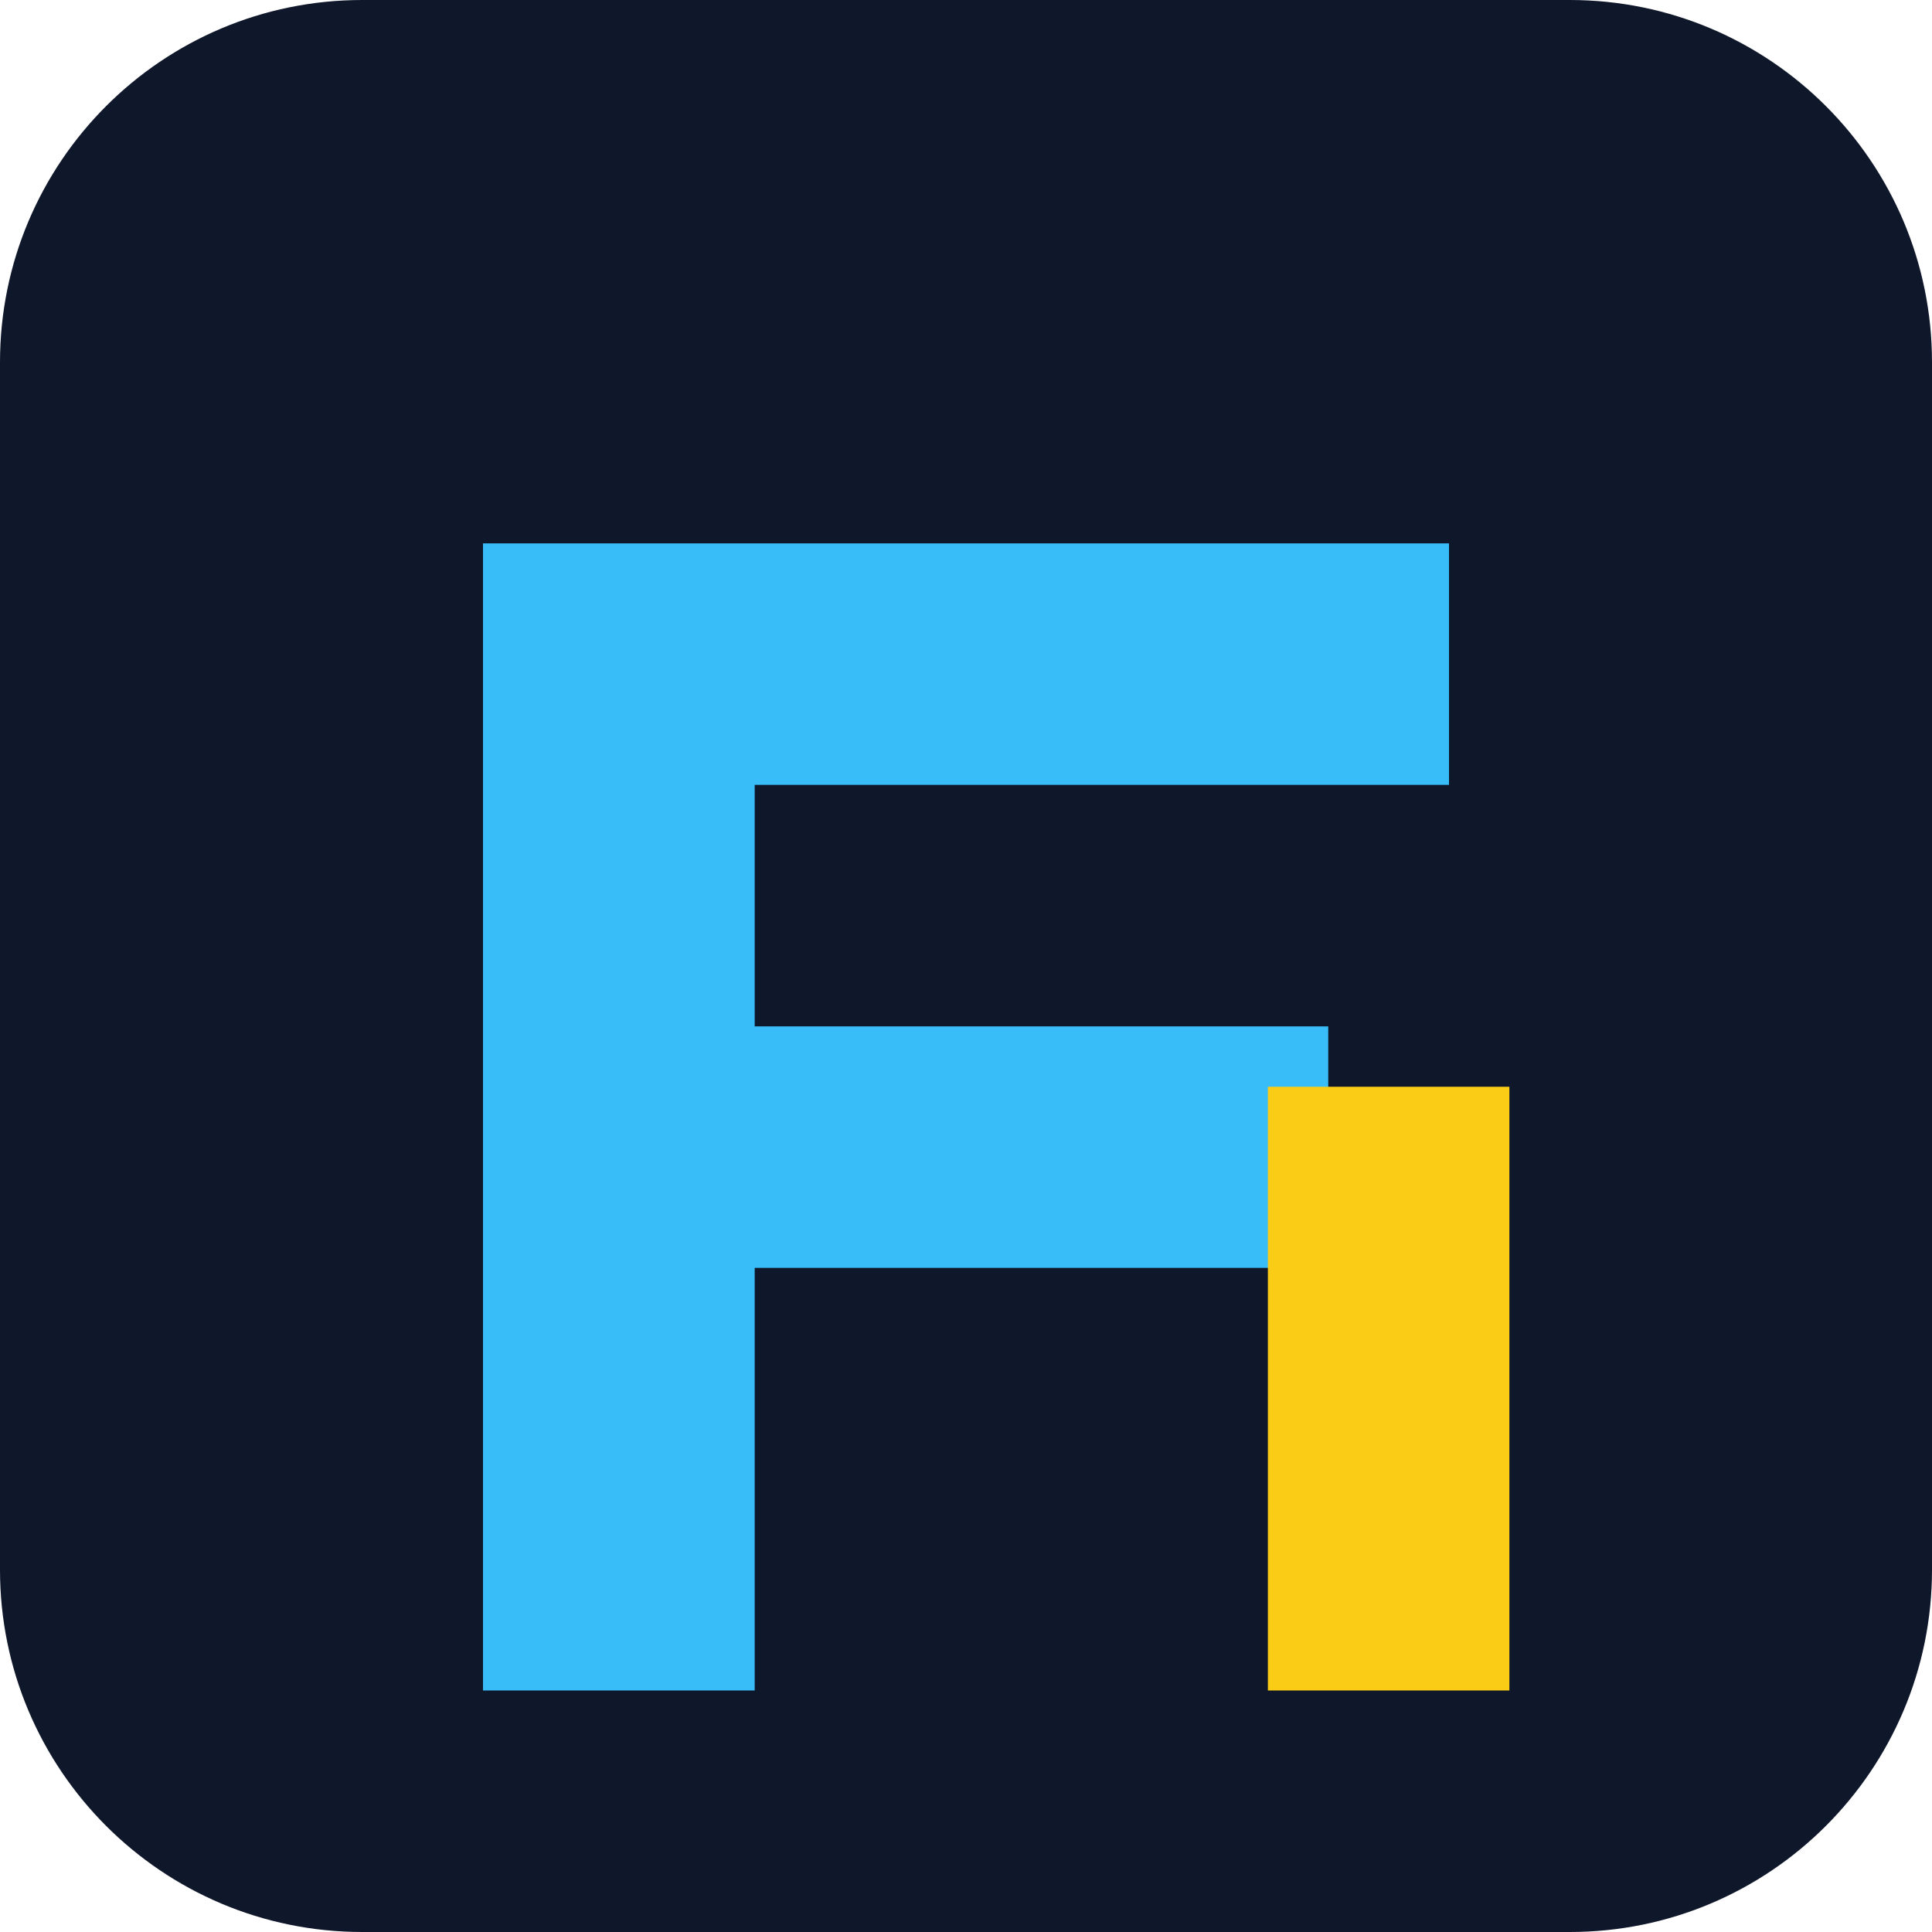
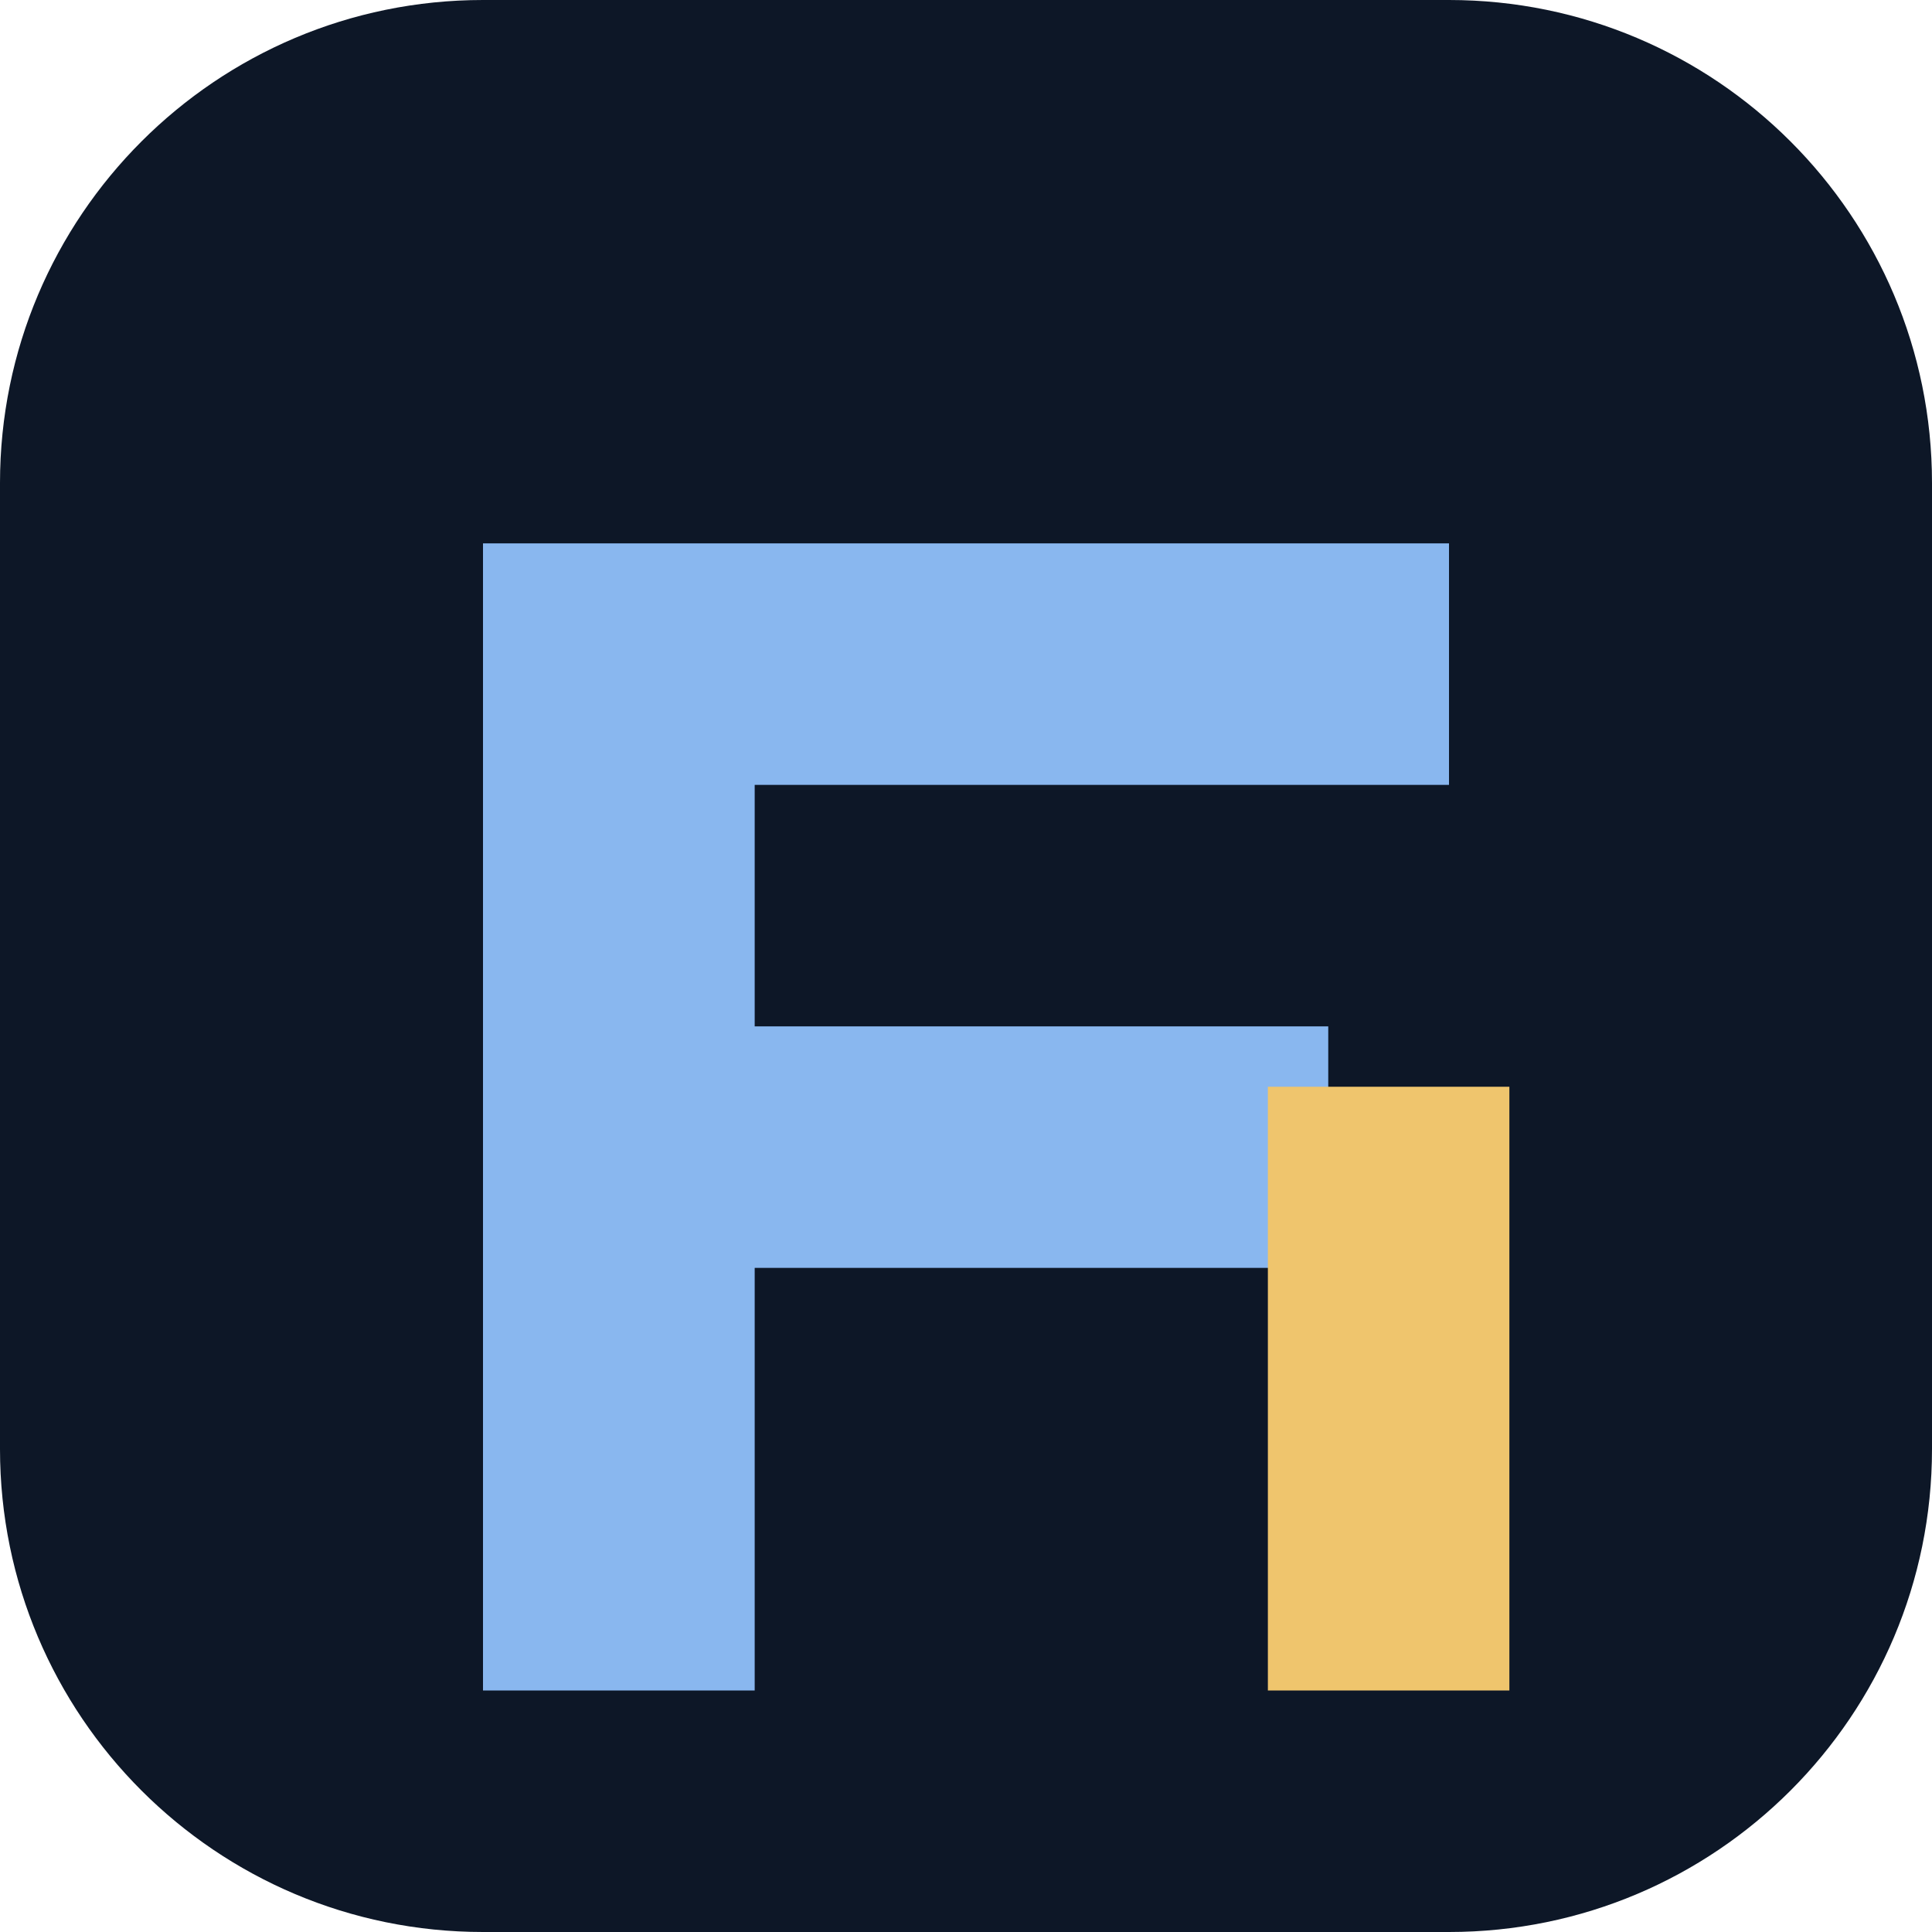
<svg xmlns="http://www.w3.org/2000/svg" viewBox="0 0 64 64">
-   <rect width="64" height="64" rx="12" fill="#0f172a" />
-   <path fill="#38bdf8" d="M16 18h32v8H25v8h19v8H25v14h-9z" />
-   <path fill="#facc15" d="M42 36h8v20h-8z" />
+   <rect width="64" height="64" rx="16" fill="#0d1727" />
+   <path fill="#89b7ef" d="M16 18h32v8H25v8h19v8H25v14h-9z" />
+   <path fill="#efc56d" d="M42 36h8v20h-8z" />
</svg>
